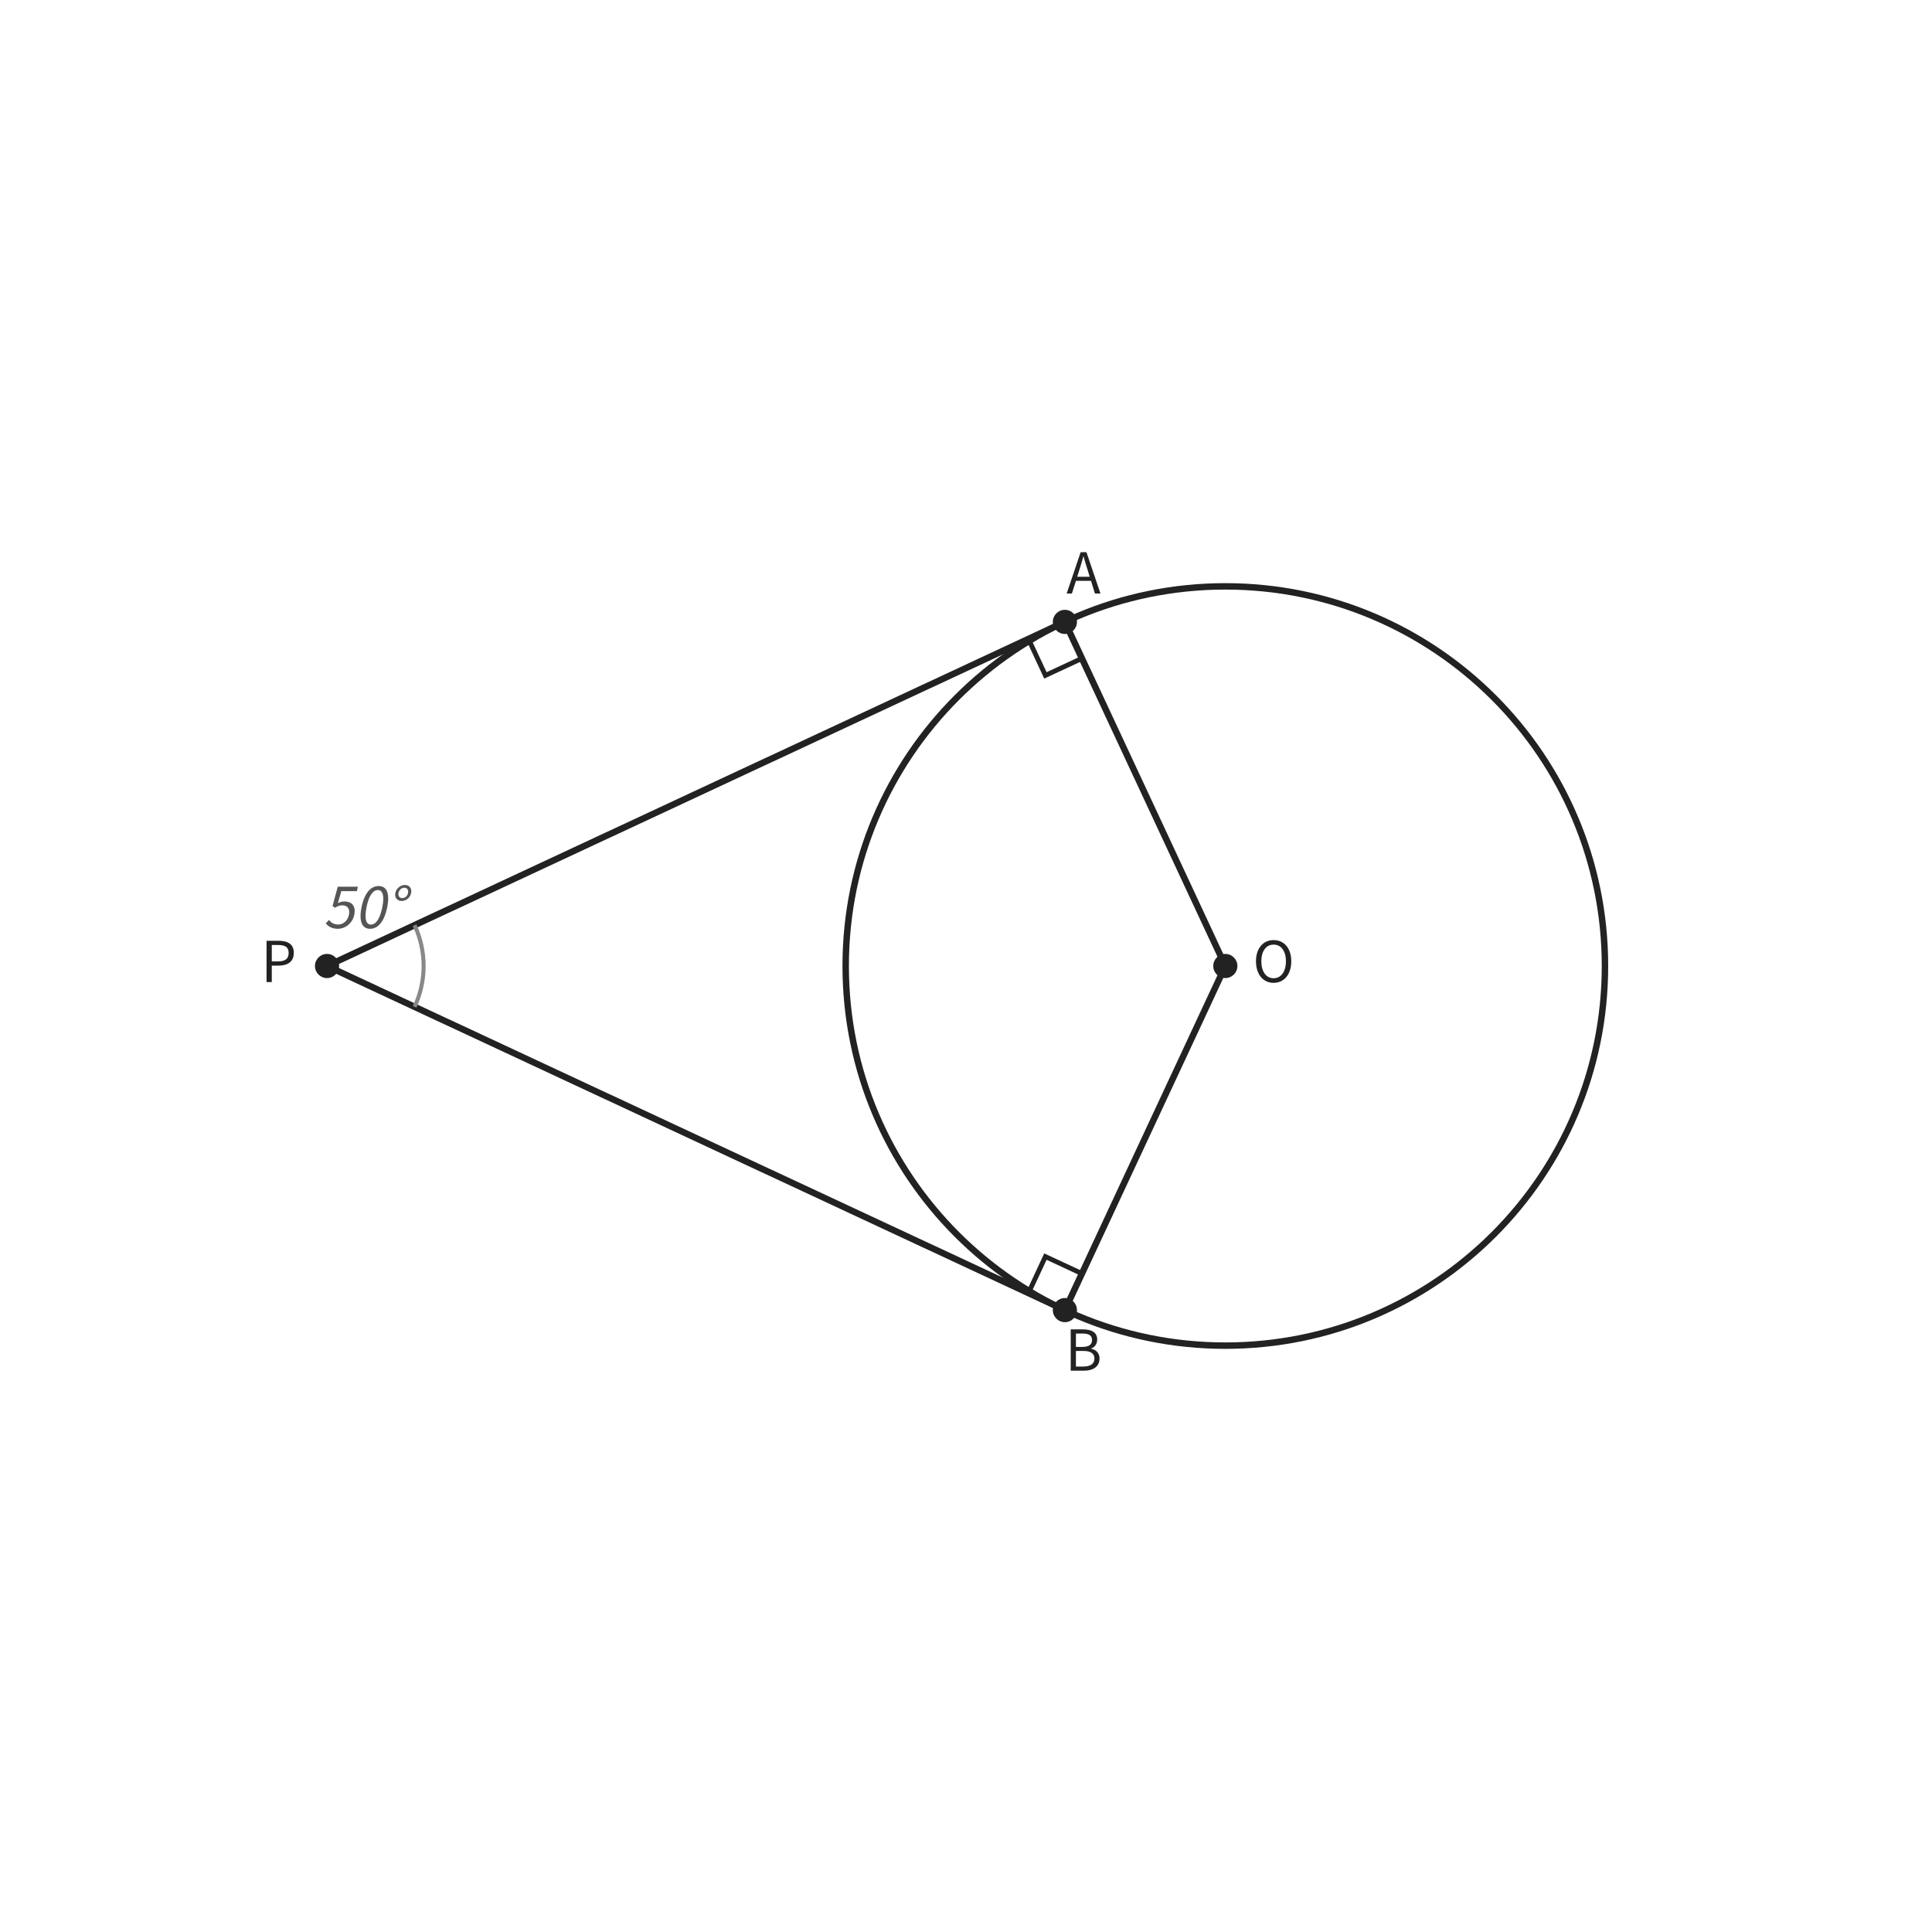
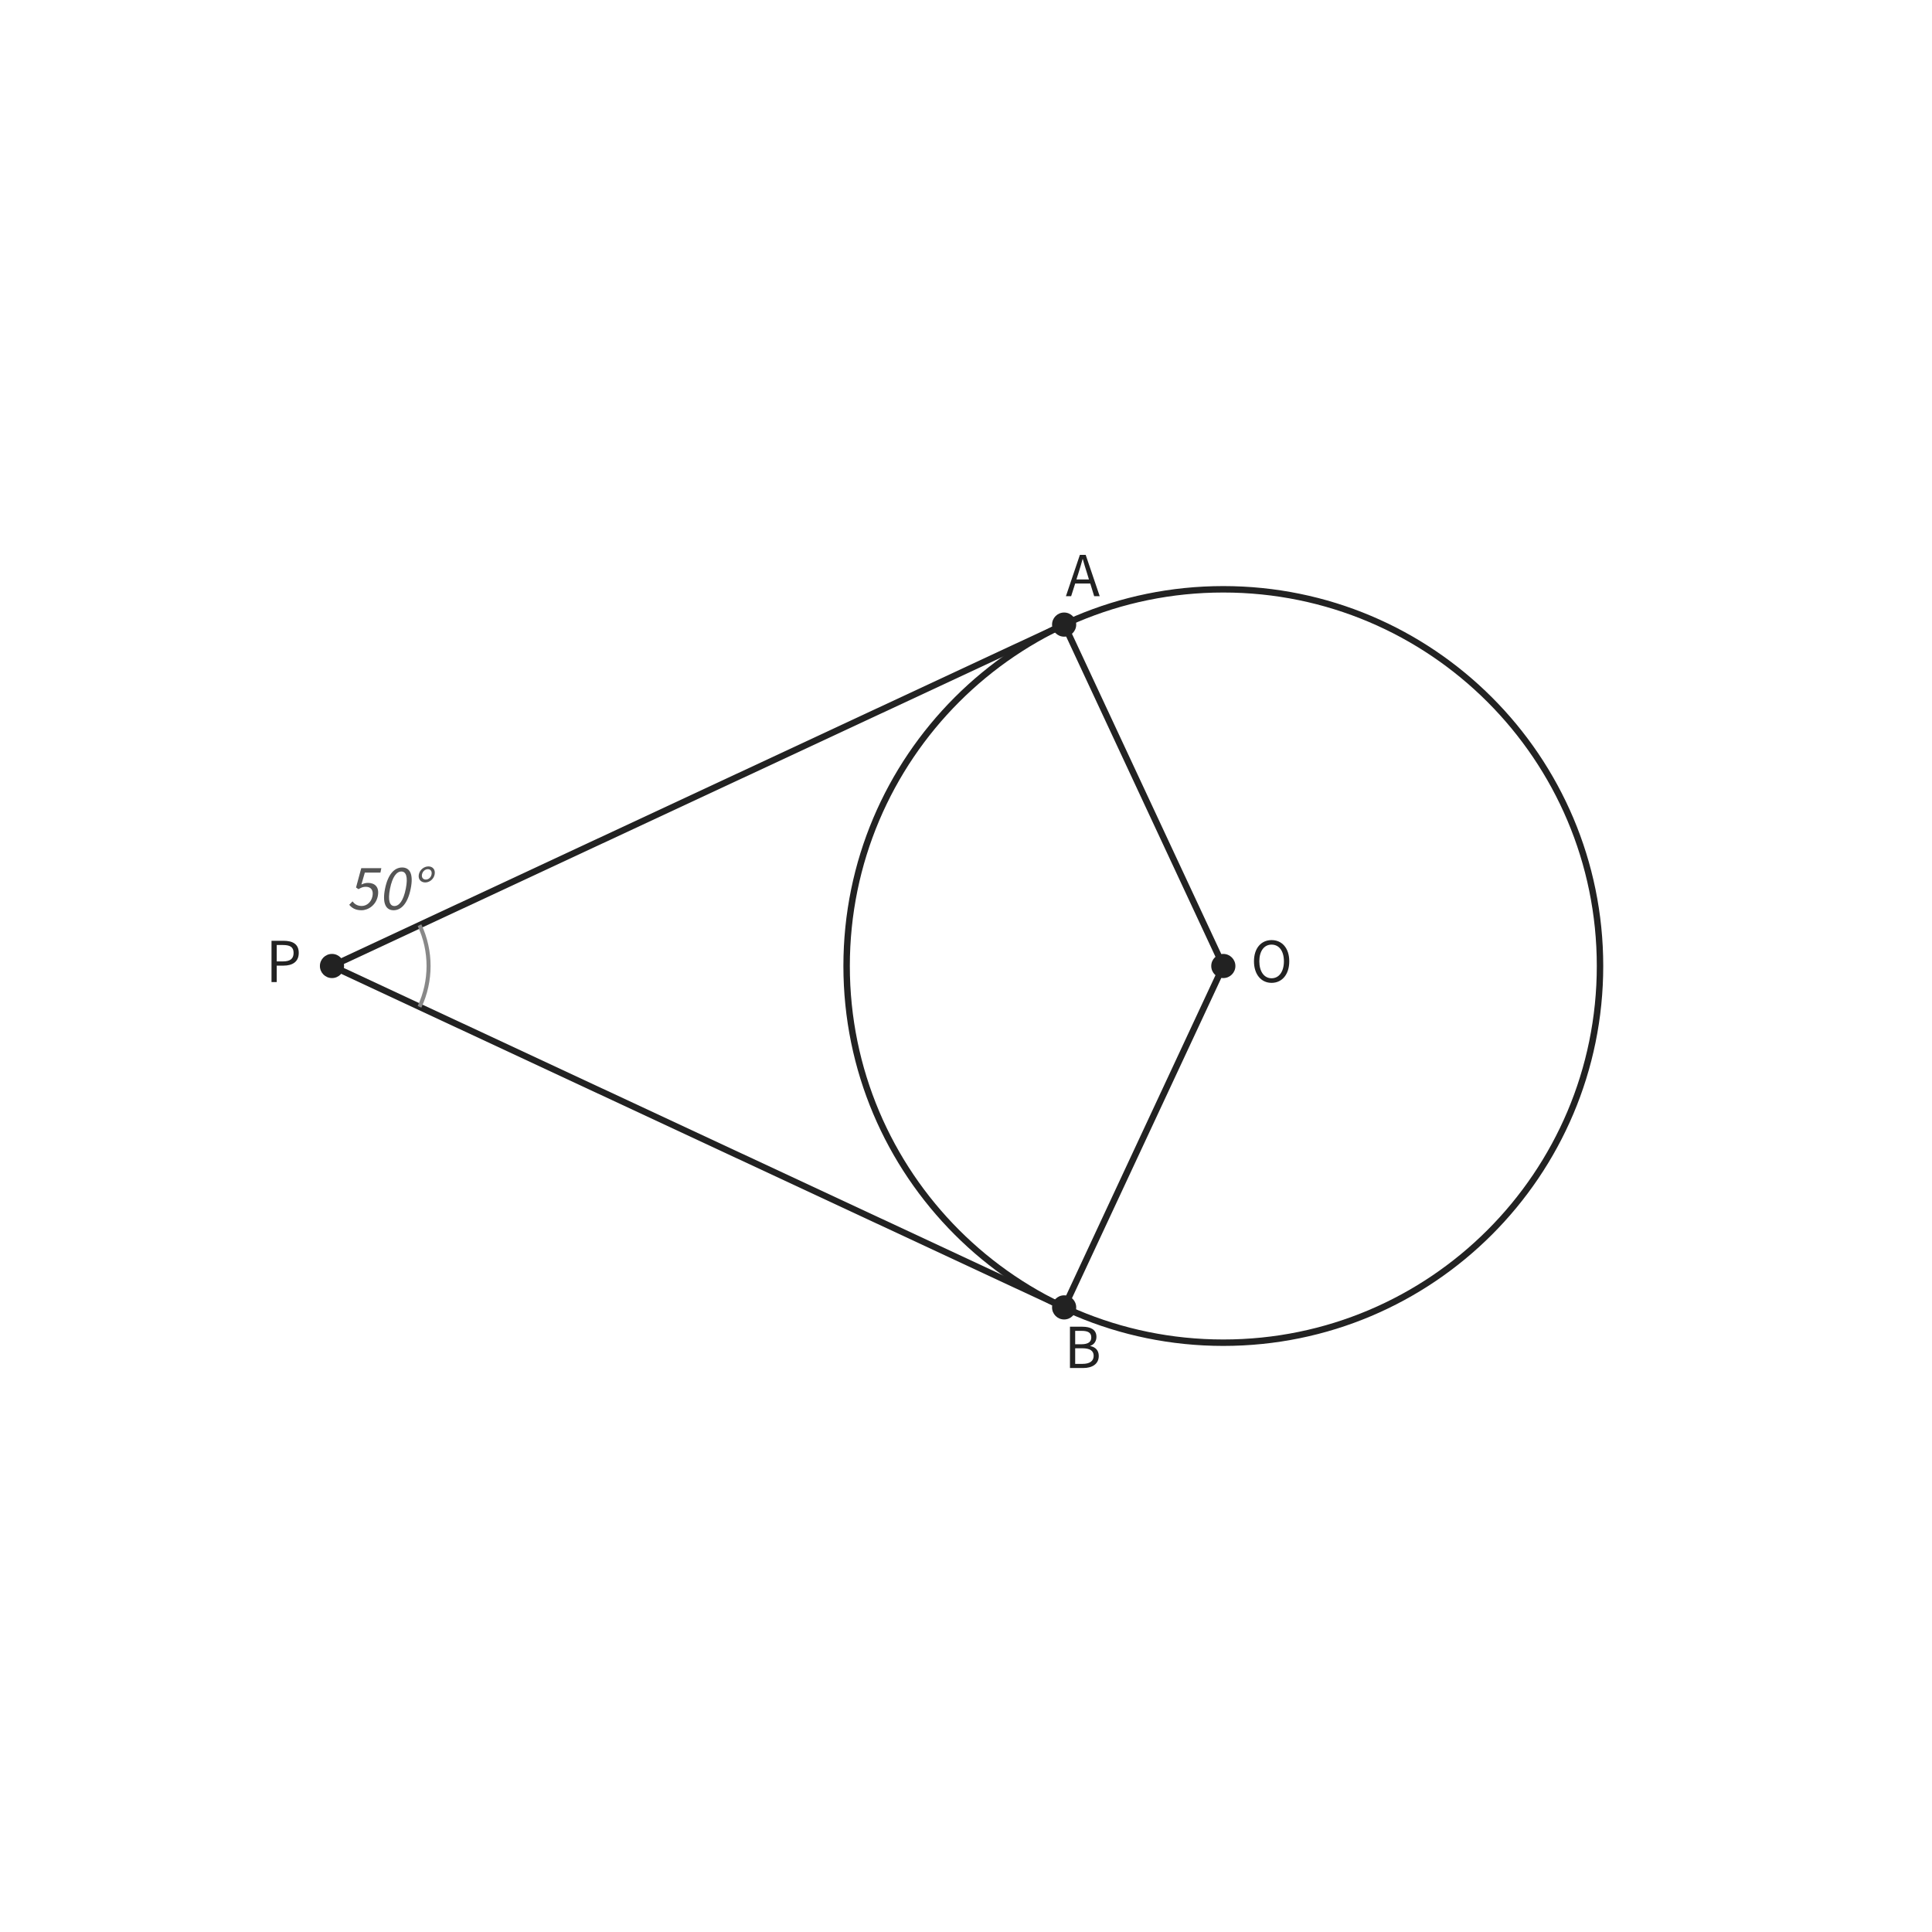
- <svg xmlns="http://www.w3.org/2000/svg" viewBox="0 0 480 480" width="480" height="480" data-t2g-scale="31.440930233335152" data-t2g-offset-x="40.0" data-t2g-offset-y="104.4319729908546" data-t2g-bbox-minx="-8.410437319392395" data-t2g-bbox-miny="-4.3118325699349" data-t2g-canvas-size="480" font-family="PingFang SC, Source Han Sans SC, Noto Sans CJK SC, sans-serif" font-size="14.0">
+ <svg xmlns="http://www.w3.org/2000/svg" viewBox="0 0 480 480" width="480" height="480" data-t2g-scale="46.79358687492721" data-t2g-offset-x="40.0" data-t2g-offset-y="103.92947246990954" data-t2g-bbox-minx="-5.640291546261596" data-t2g-bbox-miny="-2.9078883799565993" data-t2g-canvas-size="480" font-family="PingFang SC, Source Han Sans SC, Noto Sans CJK SC, sans-serif" font-size="14.0">
  <rect width="100%" height="100%" fill="white" />
-   <circle data-id="circ" class="t2g-obj t2g-circle" cx="304.43" cy="240.00" r="94.32" fill="none" stroke="#222" stroke-width="1.6" />
-   <line data-id="OA" class="t2g-obj t2g-seg" x1="304.43" y1="240.00" x2="264.57" y2="154.51" stroke="#222" stroke-width="1.6" />
-   <line data-id="OB" class="t2g-obj t2g-seg" x1="304.43" y1="240.00" x2="264.57" y2="325.49" stroke="#222" stroke-width="1.6" />
-   <line data-id="PA" class="t2g-obj t2g-seg" x1="81.25" y1="240.00" x2="264.57" y2="154.51" stroke="#222" stroke-width="1.6" />
-   <line data-id="PB" class="t2g-obj t2g-seg" x1="81.25" y1="240.00" x2="264.57" y2="325.49" stroke="#222" stroke-width="1.6" />
-   <circle data-id="O" class="t2g-obj t2g-point" cx="304.43" cy="240.00" r="3.0" fill="#222" />
-   <text x="316.43" y="244.00" text-anchor="middle" fill="#222">O</text>
-   <circle data-id="P" class="t2g-obj t2g-point" cx="81.25" cy="240.00" r="3.0" fill="#222" />
-   <text x="69.25" y="244.00" text-anchor="middle" fill="#222">P</text>
-   <circle data-id="A" class="t2g-obj t2g-point" cx="264.57" cy="154.51" r="3.0" fill="#222" />
-   <text x="269.21" y="147.45" text-anchor="middle" fill="#222">A</text>
-   <circle data-id="B" class="t2g-obj t2g-point" cx="264.57" cy="325.49" r="3.0" fill="#222" />
-   <text x="269.21" y="340.55" text-anchor="middle" fill="#222">B</text>
-   <polyline points="268.80,163.58 259.73,167.80 255.51,158.74" fill="none" stroke="#222" stroke-width="1.2" />
-   <polyline points="268.80,316.42 259.73,312.20 255.51,321.26" fill="none" stroke="#222" stroke-width="1.2" />
-   <path d="M 103.00 229.86 A 24.00 24.00 0 0 1 103.00 250.14" fill="none" stroke="#888" stroke-width="1" />
-   <text x="90.68" y="230.57" text-anchor="middle" fill="#555" font-style="italic">50°</text>
+   <circle data-id="circ" class="t2g-obj t2g-circle" cx="303.93" cy="240.00" r="93.59" fill="none" stroke="#222" stroke-width="1.6" />
+   <line data-id="PA" class="t2g-obj t2g-seg" x1="82.48" y1="240.00" x2="264.38" y2="155.18" stroke="#222" stroke-width="1.6" />
+   <line data-id="PB" class="t2g-obj t2g-seg" x1="82.48" y1="240.00" x2="264.38" y2="324.82" stroke="#222" stroke-width="1.6" />
+   <line data-id="OA" class="t2g-obj t2g-seg" x1="303.93" y1="240.00" x2="264.38" y2="155.18" stroke="#222" stroke-width="1.6" />
+   <line data-id="OB" class="t2g-obj t2g-seg" x1="303.93" y1="240.00" x2="264.38" y2="324.82" stroke="#222" stroke-width="1.6" />
+   <circle data-id="O" class="t2g-obj t2g-point" cx="303.93" cy="240.00" r="3.0" fill="#222" />
+   <text x="315.93" y="244.00" text-anchor="middle" fill="#222">O</text>
+   <circle data-id="P" class="t2g-obj t2g-point" cx="82.48" cy="240.00" r="3.0" fill="#222" />
+   <text x="70.48" y="244.00" text-anchor="middle" fill="#222">P</text>
+   <circle data-id="A" class="t2g-obj t2g-point" cx="264.38" cy="155.18" r="3.0" fill="#222" />
+   <text x="269.02" y="148.12" text-anchor="middle" fill="#222">A</text>
+   <circle data-id="B" class="t2g-obj t2g-point" cx="264.38" cy="324.82" r="3.0" fill="#222" />
+   <text x="269.02" y="339.88" text-anchor="middle" fill="#222">B</text>
+   <path d="M 104.23 229.86 A 24.00 24.00 0 0 1 104.23 250.14" fill="none" stroke="#888" stroke-width="1" />
+   <text x="96.52" y="225.96" text-anchor="middle" fill="#555" font-style="italic">50°</text>
</svg>
